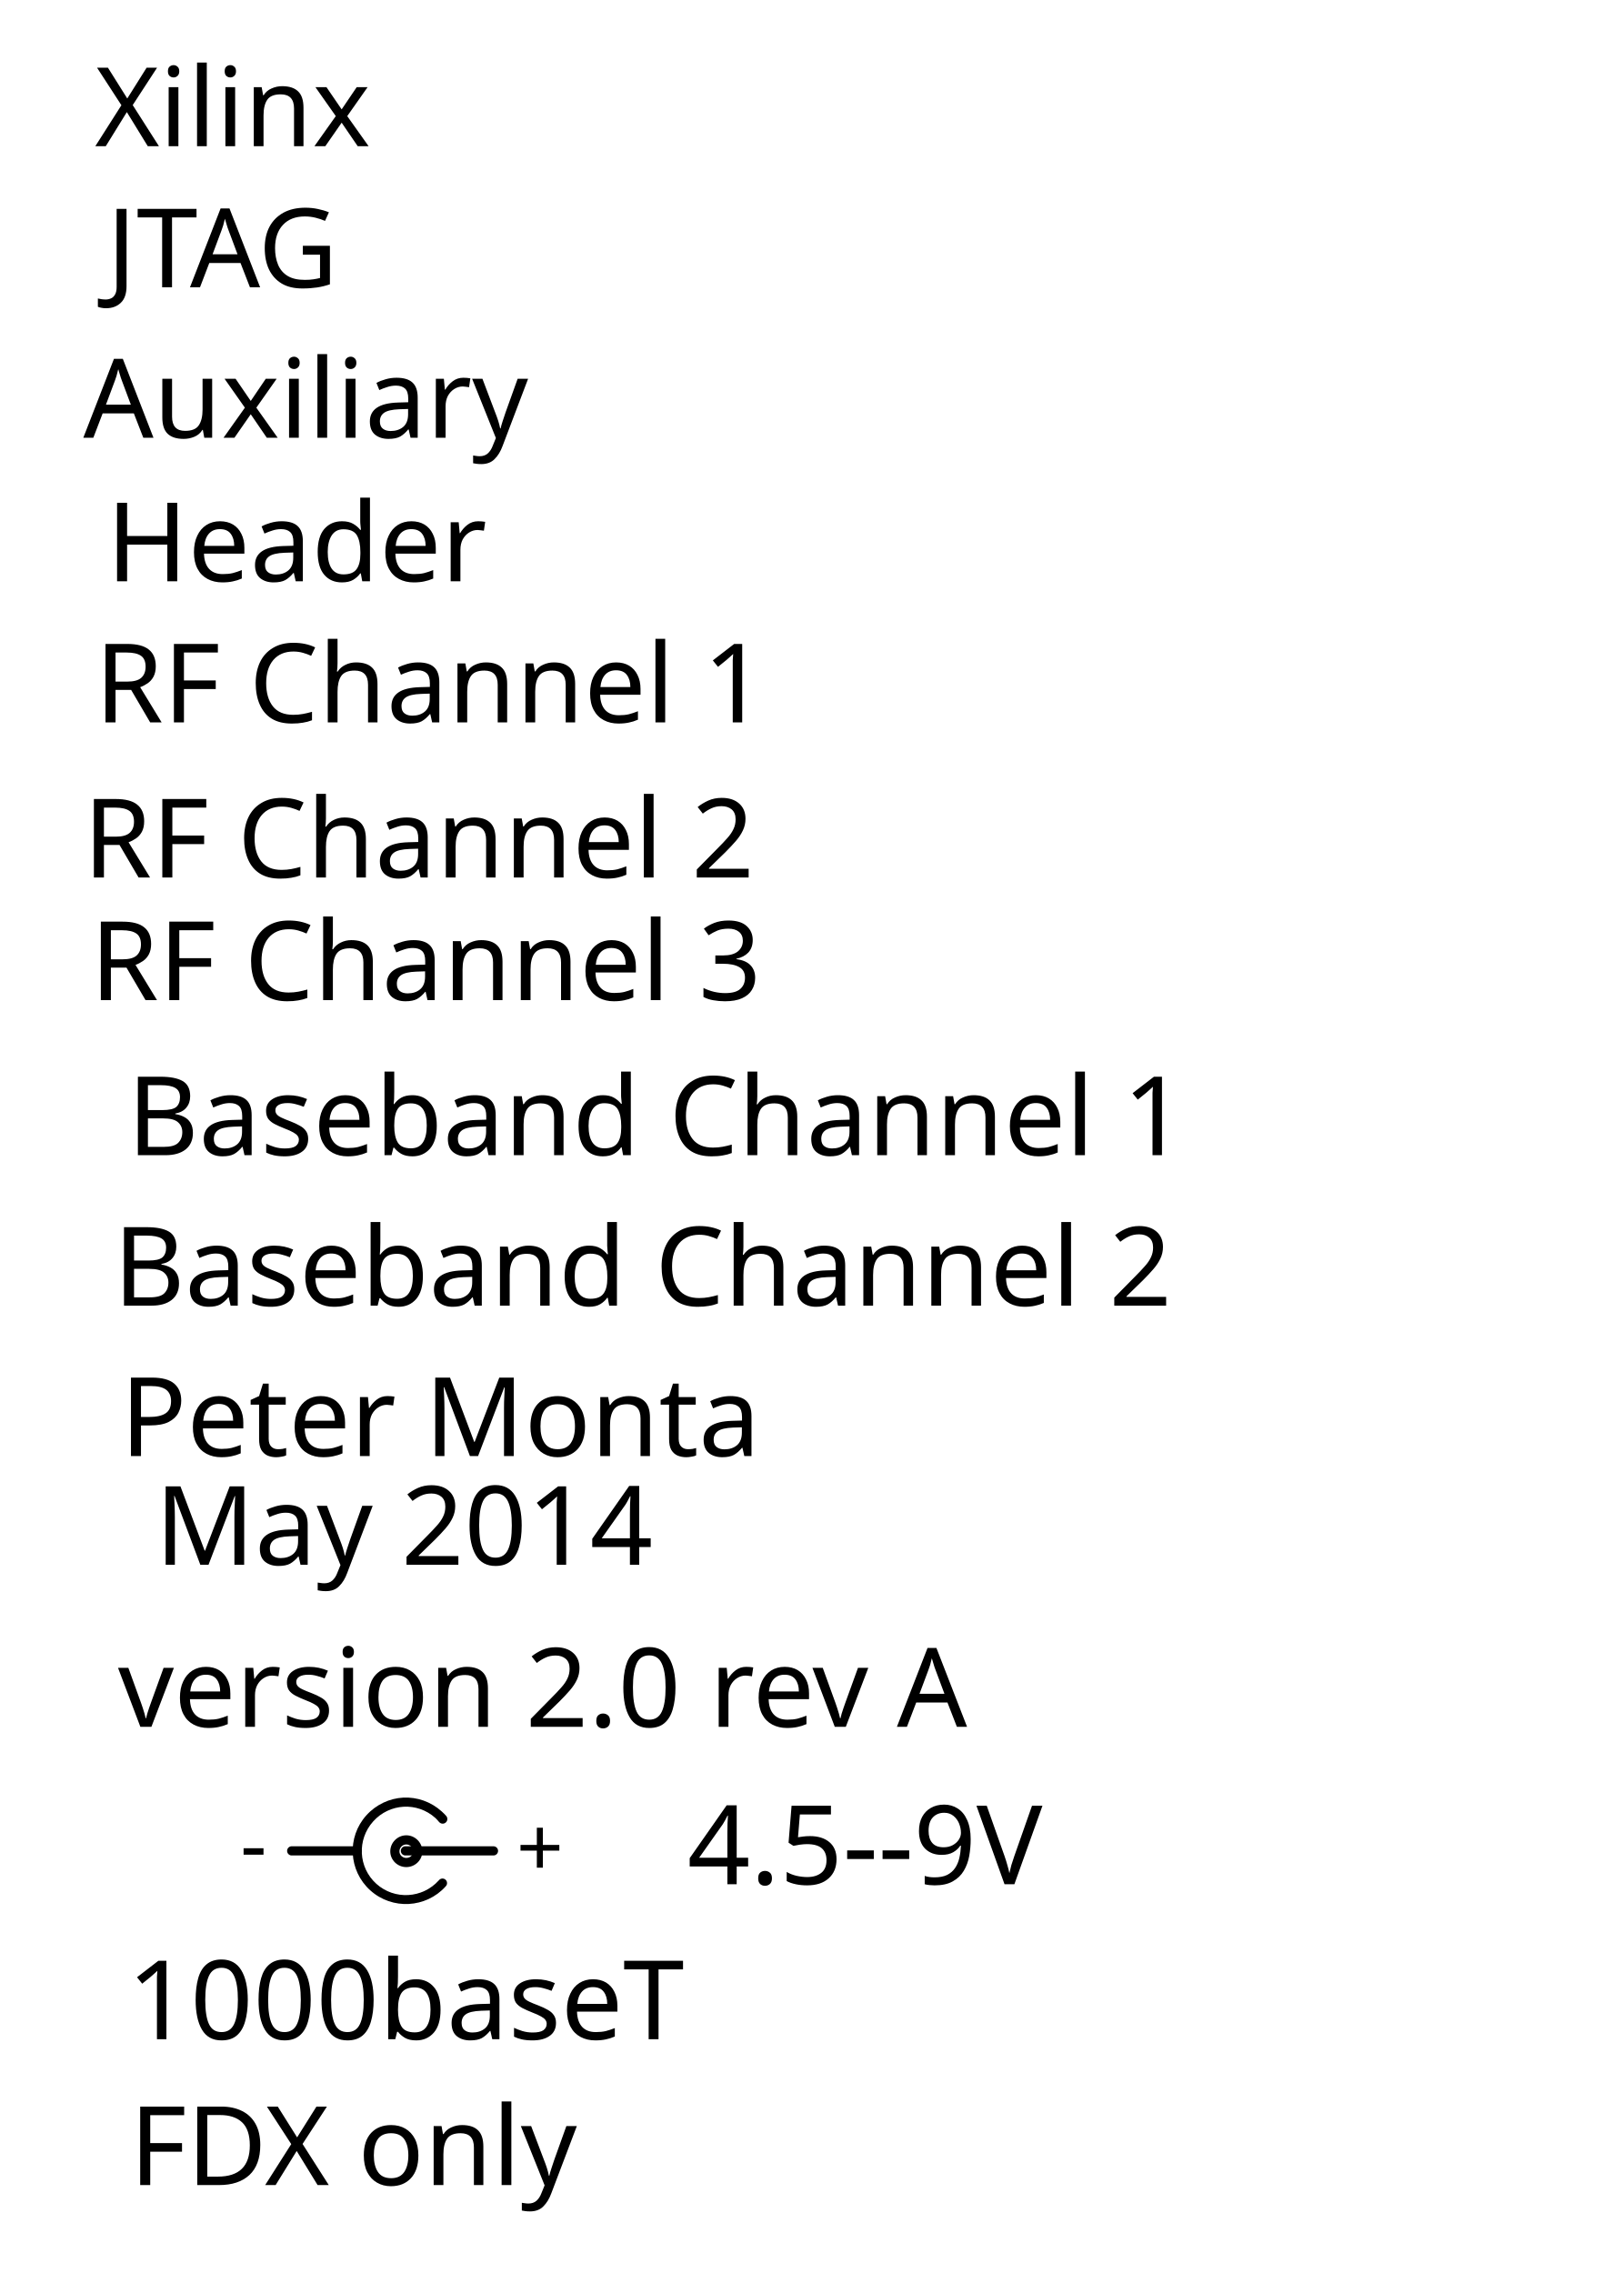
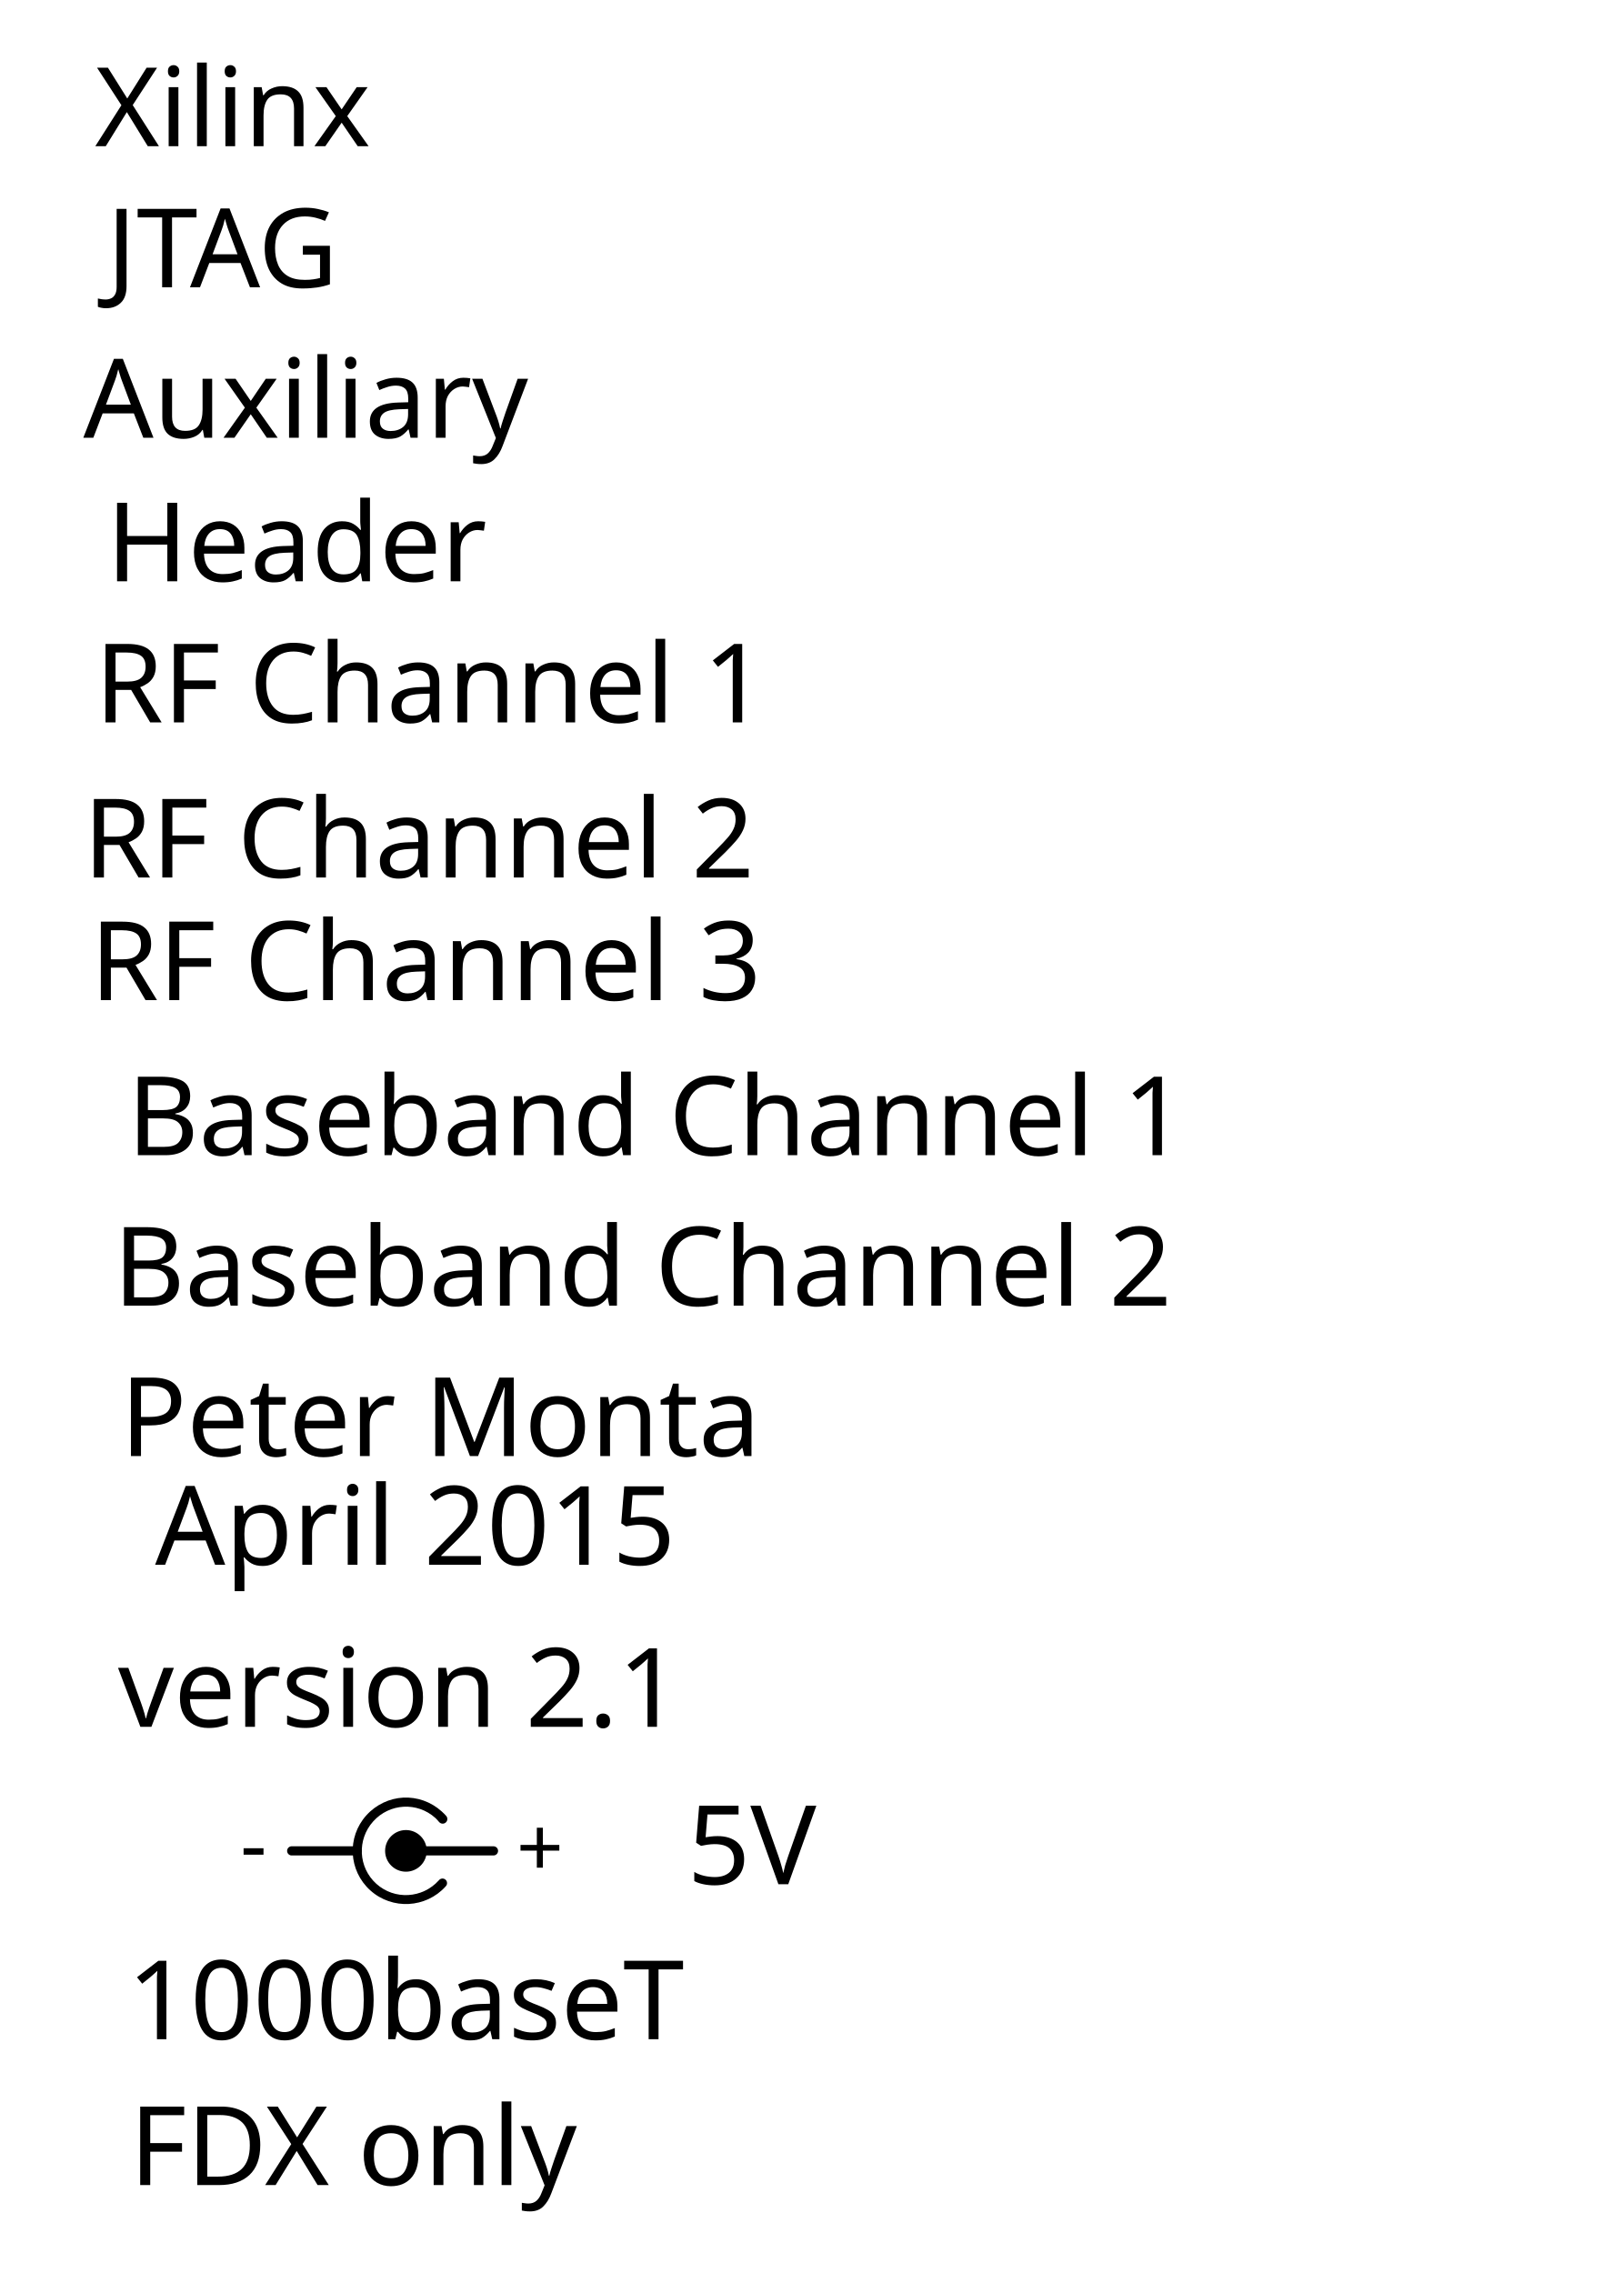
<svg xmlns="http://www.w3.org/2000/svg" width="177.165" height="248.031" id="svg2" version="1.1">
  <defs id="defs4" />
  <g id="layer1" transform="translate(0,-804.3307)">
    <text xml:space="preserve" style="font-size:12px;font-style:normal;font-variant:normal;font-weight:normal;font-stretch:normal;text-align:start;line-height:125%;letter-spacing:0px;word-spacing:0px;writing-mode:lr-tb;text-anchor:start;fill:#000000;fill-opacity:1;stroke:none;font-family:Sans;-inkscape-font-specification:Sans" x="10.354" y="820.28" id="text2985">
      <tspan id="tspan2987" x="10.354" y="820.28">Xilinx</tspan>
      <tspan x="10.354" y="835.28" id="tspan2999" />
    </text>
    <text xml:space="preserve" style="font-size:12px;font-style:normal;font-variant:normal;font-weight:normal;font-stretch:normal;text-align:start;line-height:125%;letter-spacing:0px;word-spacing:0px;writing-mode:lr-tb;text-anchor:start;fill:#000000;fill-opacity:1;stroke:none;font-family:Sans;-inkscape-font-specification:Sans" x="11.617" y="835.684" id="text3011">
      <tspan id="tspan3013" x="11.617" y="835.684">JTAG</tspan>
    </text>
    <text xml:space="preserve" style="font-size:12px;font-style:normal;font-variant:normal;font-weight:normal;font-stretch:normal;text-align:start;line-height:125%;letter-spacing:0px;word-spacing:0px;writing-mode:lr-tb;text-anchor:start;fill:#000000;fill-opacity:1;stroke:none;font-family:Sans;-inkscape-font-specification:Sans" x="9.091" y="852.099" id="text3015">
      <tspan id="tspan3017" x="9.091" y="852.099">Auxiliary</tspan>
    </text>
    <text xml:space="preserve" style="font-size:12px;font-style:normal;font-variant:normal;font-weight:normal;font-stretch:normal;text-align:start;line-height:125%;letter-spacing:0px;word-spacing:0px;writing-mode:lr-tb;text-anchor:start;fill:#000000;fill-opacity:1;stroke:none;font-family:Sans;-inkscape-font-specification:Sans" x="11.617" y="867.757" id="text3019">
      <tspan id="tspan3021" x="11.617" y="867.757">Header</tspan>
    </text>
    <text xml:space="preserve" style="font-size:12px;font-style:normal;font-variant:normal;font-weight:normal;font-stretch:normal;text-align:start;line-height:125%;letter-spacing:0px;word-spacing:0px;writing-mode:lr-tb;text-anchor:start;fill:#000000;fill-opacity:1;stroke:none;font-family:Sans;-inkscape-font-specification:Sans" x="10.354" y="883.162" id="text3023">
      <tspan id="tspan3025" x="10.354" y="883.162">RF Channel 1</tspan>
    </text>
    <text xml:space="preserve" style="font-size:12px;font-style:normal;font-variant:normal;font-weight:normal;font-stretch:normal;text-align:start;line-height:125%;letter-spacing:0px;word-spacing:0px;writing-mode:lr-tb;text-anchor:start;fill:#000000;fill-opacity:1;stroke:none;font-family:Sans;-inkscape-font-specification:Sans" x="9.091" y="900.082" id="text3027">
      <tspan id="tspan3029" x="9.091" y="900.082">RF Channel 2</tspan>
    </text>
    <text xml:space="preserve" style="font-size:12px;font-style:normal;font-variant:normal;font-weight:normal;font-stretch:normal;text-align:start;line-height:125%;letter-spacing:0px;word-spacing:0px;writing-mode:lr-tb;text-anchor:start;fill:#000000;fill-opacity:1;stroke:none;font-family:Sans;-inkscape-font-specification:Sans" x="9.849" y="913.466" id="text3031">
      <tspan id="tspan3033" x="9.849" y="913.466">RF Channel 3</tspan>
    </text>
    <text xml:space="preserve" style="font-size:12px;font-style:normal;font-variant:normal;font-weight:normal;font-stretch:normal;text-align:start;line-height:125%;letter-spacing:0px;word-spacing:0px;writing-mode:lr-tb;text-anchor:start;fill:#000000;fill-opacity:1;stroke:none;font-family:Sans;-inkscape-font-specification:Sans" x="13.89" y="126.056" id="text3035" transform="translate(0,804.3307)">
      <tspan id="tspan3037" x="13.89" y="126.056">Baseband Channel 1</tspan>
    </text>
    <text xml:space="preserve" style="font-size:12px;font-style:normal;font-variant:normal;font-weight:normal;font-stretch:normal;text-align:start;line-height:125%;letter-spacing:0px;word-spacing:0px;writing-mode:lr-tb;text-anchor:start;fill:#000000;fill-opacity:1;stroke:none;font-family:Sans;-inkscape-font-specification:Sans" x="12.374" y="142.471" id="text3039" transform="translate(0,804.3307)">
      <tspan id="tspan3041" x="12.374" y="142.471">Baseband Channel 2</tspan>
    </text>
    <text xml:space="preserve" style="font-size:12px;font-style:normal;font-variant:normal;font-weight:normal;font-stretch:normal;text-align:start;line-height:125%;letter-spacing:0px;word-spacing:0px;writing-mode:lr-tb;text-anchor:start;fill:#000000;fill-opacity:1;stroke:none;font-family:Sans;-inkscape-font-specification:Sans" x="13.132" y="158.886" id="text3043" transform="translate(0,804.3307)">
      <tspan id="tspan3045" x="13.132" y="158.886">Peter Monta</tspan>
    </text>
-     <text xml:space="preserve" style="font-size:12px;font-style:normal;font-variant:normal;font-weight:normal;font-stretch:normal;text-align:start;line-height:125%;letter-spacing:0px;word-spacing:0px;writing-mode:lr-tb;text-anchor:start;fill:#000000;fill-opacity:1;stroke:none;font-family:Sans;-inkscape-font-specification:Sans" x="16.92" y="170.755" id="text3047" transform="translate(0,804.3307)">
-       <tspan id="tspan3049" x="16.92" y="170.755">May 2014</tspan>
+     <text xml:space="preserve" style="font-style:normal;font-variant:normal;font-weight:normal;font-stretch:normal;font-size:12px;line-height:125%;font-family:Sans;-inkscape-font-specification:Sans;text-align:start;letter-spacing:0px;word-spacing:0px;writing-mode:lr-tb;text-anchor:start;fill:#000000;fill-opacity:1;stroke:none" x="16.92" y="170.755" id="text3047" transform="translate(0,804.3307)">
+       <tspan id="tspan3049" x="16.92" y="170.755">April 2015</tspan>
    </text>
-     <text xml:space="preserve" style="font-size:12px;font-style:normal;font-variant:normal;font-weight:normal;font-stretch:normal;text-align:start;line-height:125%;letter-spacing:0px;word-spacing:0px;writing-mode:lr-tb;text-anchor:start;fill:#000000;fill-opacity:1;stroke:none;font-family:Sans;-inkscape-font-specification:Sans" x="12.879" y="188.433" id="text3051" transform="translate(0,804.3307)">
-       <tspan id="tspan3053" x="12.879" y="188.433">version 2.0 rev A</tspan>
+     <text xml:space="preserve" style="font-style:normal;font-variant:normal;font-weight:normal;font-stretch:normal;font-size:12px;line-height:125%;font-family:Sans;-inkscape-font-specification:Sans;text-align:start;letter-spacing:0px;word-spacing:0px;writing-mode:lr-tb;text-anchor:start;fill:#000000;fill-opacity:1;stroke:none" x="12.879" y="188.433" id="text3051" transform="translate(0,804.3307)">
+       <tspan id="tspan3053" x="12.879" y="188.433">version 2.1</tspan>
    </text>
-     <text xml:space="preserve" style="font-size:12px;font-style:normal;font-variant:normal;font-weight:normal;font-stretch:normal;text-align:start;line-height:125%;letter-spacing:0px;word-spacing:0px;writing-mode:lr-tb;text-anchor:start;fill:#000000;fill-opacity:1;stroke:none;font-family:Sans;-inkscape-font-specification:Sans" x="75.004" y="1009.936" id="text3055">
-       <tspan id="tspan3057" x="75.004" y="1009.936">4.5--9V</tspan>
+     <text xml:space="preserve" style="font-style:normal;font-variant:normal;font-weight:normal;font-stretch:normal;font-size:12px;line-height:125%;font-family:Sans;-inkscape-font-specification:Sans;text-align:start;letter-spacing:0px;word-spacing:0px;writing-mode:lr-tb;text-anchor:start;fill:#000000;fill-opacity:1;stroke:none" x="75.004" y="1009.936" id="text3055">
+       <tspan id="tspan3057" x="75.004" y="1009.936">5V</tspan>
    </text>
    <text xml:space="preserve" style="font-size:12px;font-style:normal;font-variant:normal;font-weight:normal;font-stretch:normal;text-align:start;line-height:125%;letter-spacing:0px;word-spacing:0px;writing-mode:lr-tb;text-anchor:start;fill:#000000;fill-opacity:1;stroke:none;font-family:Sans;-inkscape-font-specification:Sans" x="13.89" y="222.525" id="text3059" transform="translate(0,804.3307)">
      <tspan id="tspan3061" x="13.89" y="222.525">1000baseT</tspan>
    </text>
    <text xml:space="preserve" style="font-size:12px;font-style:normal;font-variant:normal;font-weight:normal;font-stretch:normal;text-align:start;line-height:125%;letter-spacing:0px;word-spacing:0px;writing-mode:lr-tb;text-anchor:start;fill:#000000;fill-opacity:1;stroke:none;font-family:Sans;-inkscape-font-specification:Sans" x="14.142" y="1042.766" id="text3063">
      <tspan id="tspan3065" x="14.142" y="1042.766">FDX only</tspan>
    </text>
    <path style="font-size:medium;font-style:normal;font-variant:normal;font-weight:normal;font-stretch:normal;text-indent:0;text-align:start;text-decoration:none;line-height:normal;letter-spacing:normal;word-spacing:normal;text-transform:none;direction:ltr;block-progression:tb;writing-mode:lr-tb;text-anchor:start;baseline-shift:baseline;color:#000000;fill:#000000;fill-opacity:1;fill-rule:nonzero;stroke:none;stroke-width:1;marker:none;visibility:visible;display:inline;overflow:visible;enable-background:accumulate;font-family:Sans;-inkscape-font-specification:Sans" d="m 44,1000.487 c -1.487,0.078 -2.959,0.746 -4.031,1.938 -2.144,2.383 -1.945,6.043 0.438,8.188 2.383,2.144 6.075,1.946 8.219,-0.438 a 0.5,0.5 0 1 0 -0.75,-0.656 c -1.783,1.981 -4.831,2.158 -6.812,0.375 -1.981,-1.783 -2.126,-4.831 -0.344,-6.812 1.783,-1.981 4.8,-2.158 6.781,-0.375 0.144,0.13 0.279,0.291 0.406,0.438 a 0.51,0.51 0 1 0 0.781,-0.656 c -0.154,-0.177 -0.326,-0.343 -0.5,-0.5 -1.191,-1.072 -2.7,-1.578 -4.188,-1.5 z" id="path3853" />
    <path style="font-size:medium;font-style:normal;font-variant:normal;font-weight:normal;font-stretch:normal;text-indent:0;text-align:start;text-decoration:none;line-height:normal;letter-spacing:normal;word-spacing:normal;text-transform:none;direction:ltr;block-progression:tb;writing-mode:lr-tb;text-anchor:start;baseline-shift:baseline;color:#000000;fill:#000000;fill-opacity:1;fill-rule:nonzero;stroke:none;stroke-width:1;marker:none;visibility:visible;display:inline;overflow:visible;enable-background:accumulate;font-family:Sans;-inkscape-font-specification:Sans" d="m 44.332,1004.6 c -0.955,0 -1.75,0.795 -1.75,1.75 0,0.955 0.795,1.719 1.75,1.719 0.955,0 1.75,-0.764 1.75,-1.719 0,-0.955 -0.795,-1.75 -1.75,-1.75 z m 0,1 c 0.415,0 0.75,0.335 0.75,0.75 0,0.415 -0.335,0.719 -0.75,0.719 -0.415,0 -0.75,-0.304 -0.75,-0.719 0,-0.415 0.335,-0.75 0.75,-0.75 z" id="path3863" />
    <path style="font-size:medium;font-style:normal;font-variant:normal;font-weight:normal;font-stretch:normal;text-indent:0;text-align:start;text-decoration:none;line-height:normal;letter-spacing:normal;word-spacing:normal;text-transform:none;direction:ltr;block-progression:tb;writing-mode:lr-tb;text-anchor:start;baseline-shift:baseline;color:#000000;fill:#000000;fill-opacity:1;stroke:none;stroke-width:1px;marker:none;visibility:visible;display:inline;overflow:visible;enable-background:accumulate;font-family:Sans;-inkscape-font-specification:Sans" d="m 44.188,1005.799 a 0.502,0.502 0 1 0 0.094,1 l 9.562,0 a 0.5,0.5 0 1 0 0,-1 l -9.562,0 a 0.5,0.5 0 0 0 -0.094,0 z" id="path3873" />
    <path style="font-size:medium;font-style:normal;font-variant:normal;font-weight:normal;font-stretch:normal;text-indent:0;text-align:start;text-decoration:none;line-height:normal;letter-spacing:normal;word-spacing:normal;text-transform:none;direction:ltr;block-progression:tb;writing-mode:lr-tb;text-anchor:start;baseline-shift:baseline;color:#000000;fill:#000000;fill-opacity:1;stroke:none;stroke-width:1;marker:none;visibility:visible;display:inline;overflow:visible;enable-background:accumulate;font-family:Sans;-inkscape-font-specification:Sans" d="m 31.781,1005.799 a 0.502,0.502 0 1 0 0.094,1 l 7.094,0 a 0.5,0.5 0 1 0 0,-1 l -7.094,0 a 0.5,0.5 0 0 0 -0.094,0 z" id="path3875" />
    <text xml:space="preserve" style="font-size:9px;font-style:normal;font-variant:normal;font-weight:normal;font-stretch:normal;text-align:start;line-height:125%;letter-spacing:0px;word-spacing:0px;writing-mode:lr-tb;text-anchor:start;fill:#000000;fill-opacity:1;stroke:none;font-family:Sans;-inkscape-font-specification:Sans" x="56.339" y="1009.134" id="text3877">
      <tspan id="tspan3879" x="56.339" y="1009.134">+</tspan>
    </text>
    <text xml:space="preserve" style="font-size:9px;font-style:normal;font-variant:normal;font-weight:normal;font-stretch:normal;text-align:start;line-height:125%;letter-spacing:0px;word-spacing:0px;writing-mode:lr-tb;text-anchor:start;fill:#000000;fill-opacity:1;stroke:none;font-family:Sans;-inkscape-font-specification:Sans" x="26.22" y="1008.779" id="text3881">
      <tspan id="tspan3883" x="26.22" y="1008.779">-</tspan>
    </text>
+     <circle style="fill:#000000;fill-opacity:1;fill-rule:evenodd;stroke:#000000;stroke-width:1px;stroke-linecap:butt;stroke-linejoin:miter;stroke-opacity:1" id="path4175" r="1.772" cy="1006.299" cx="44.291" />
  </g>
</svg>
